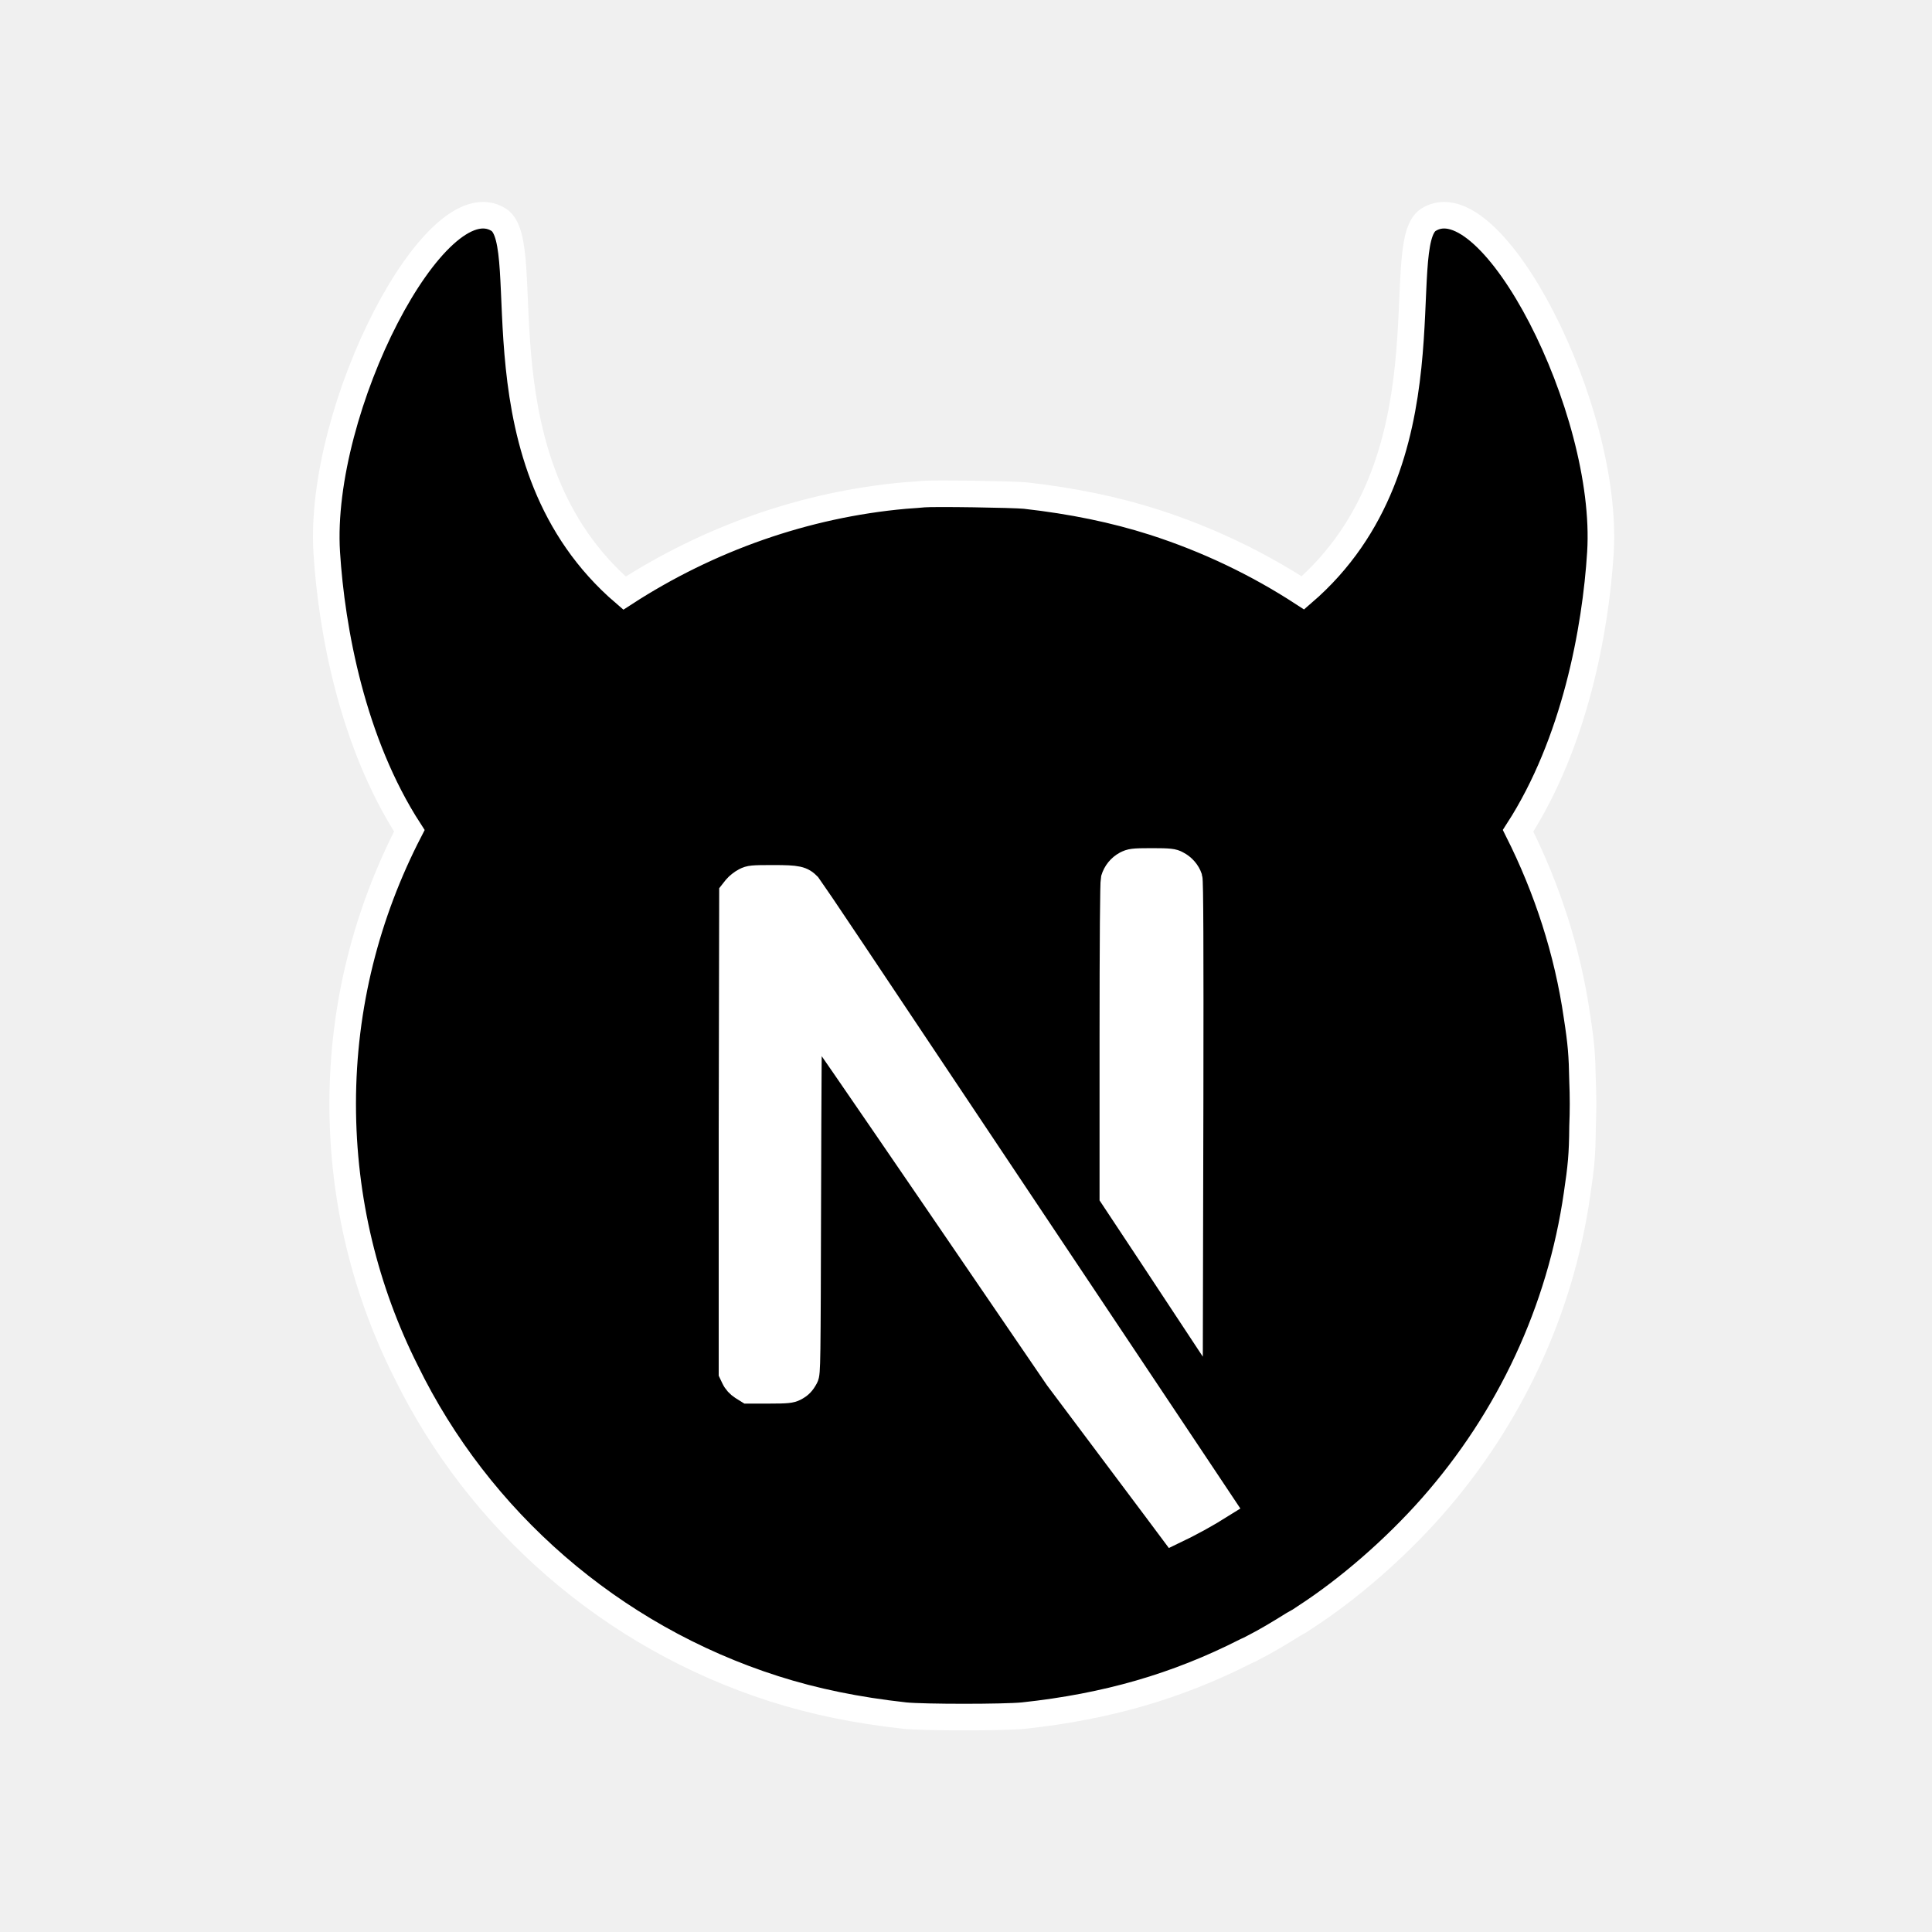
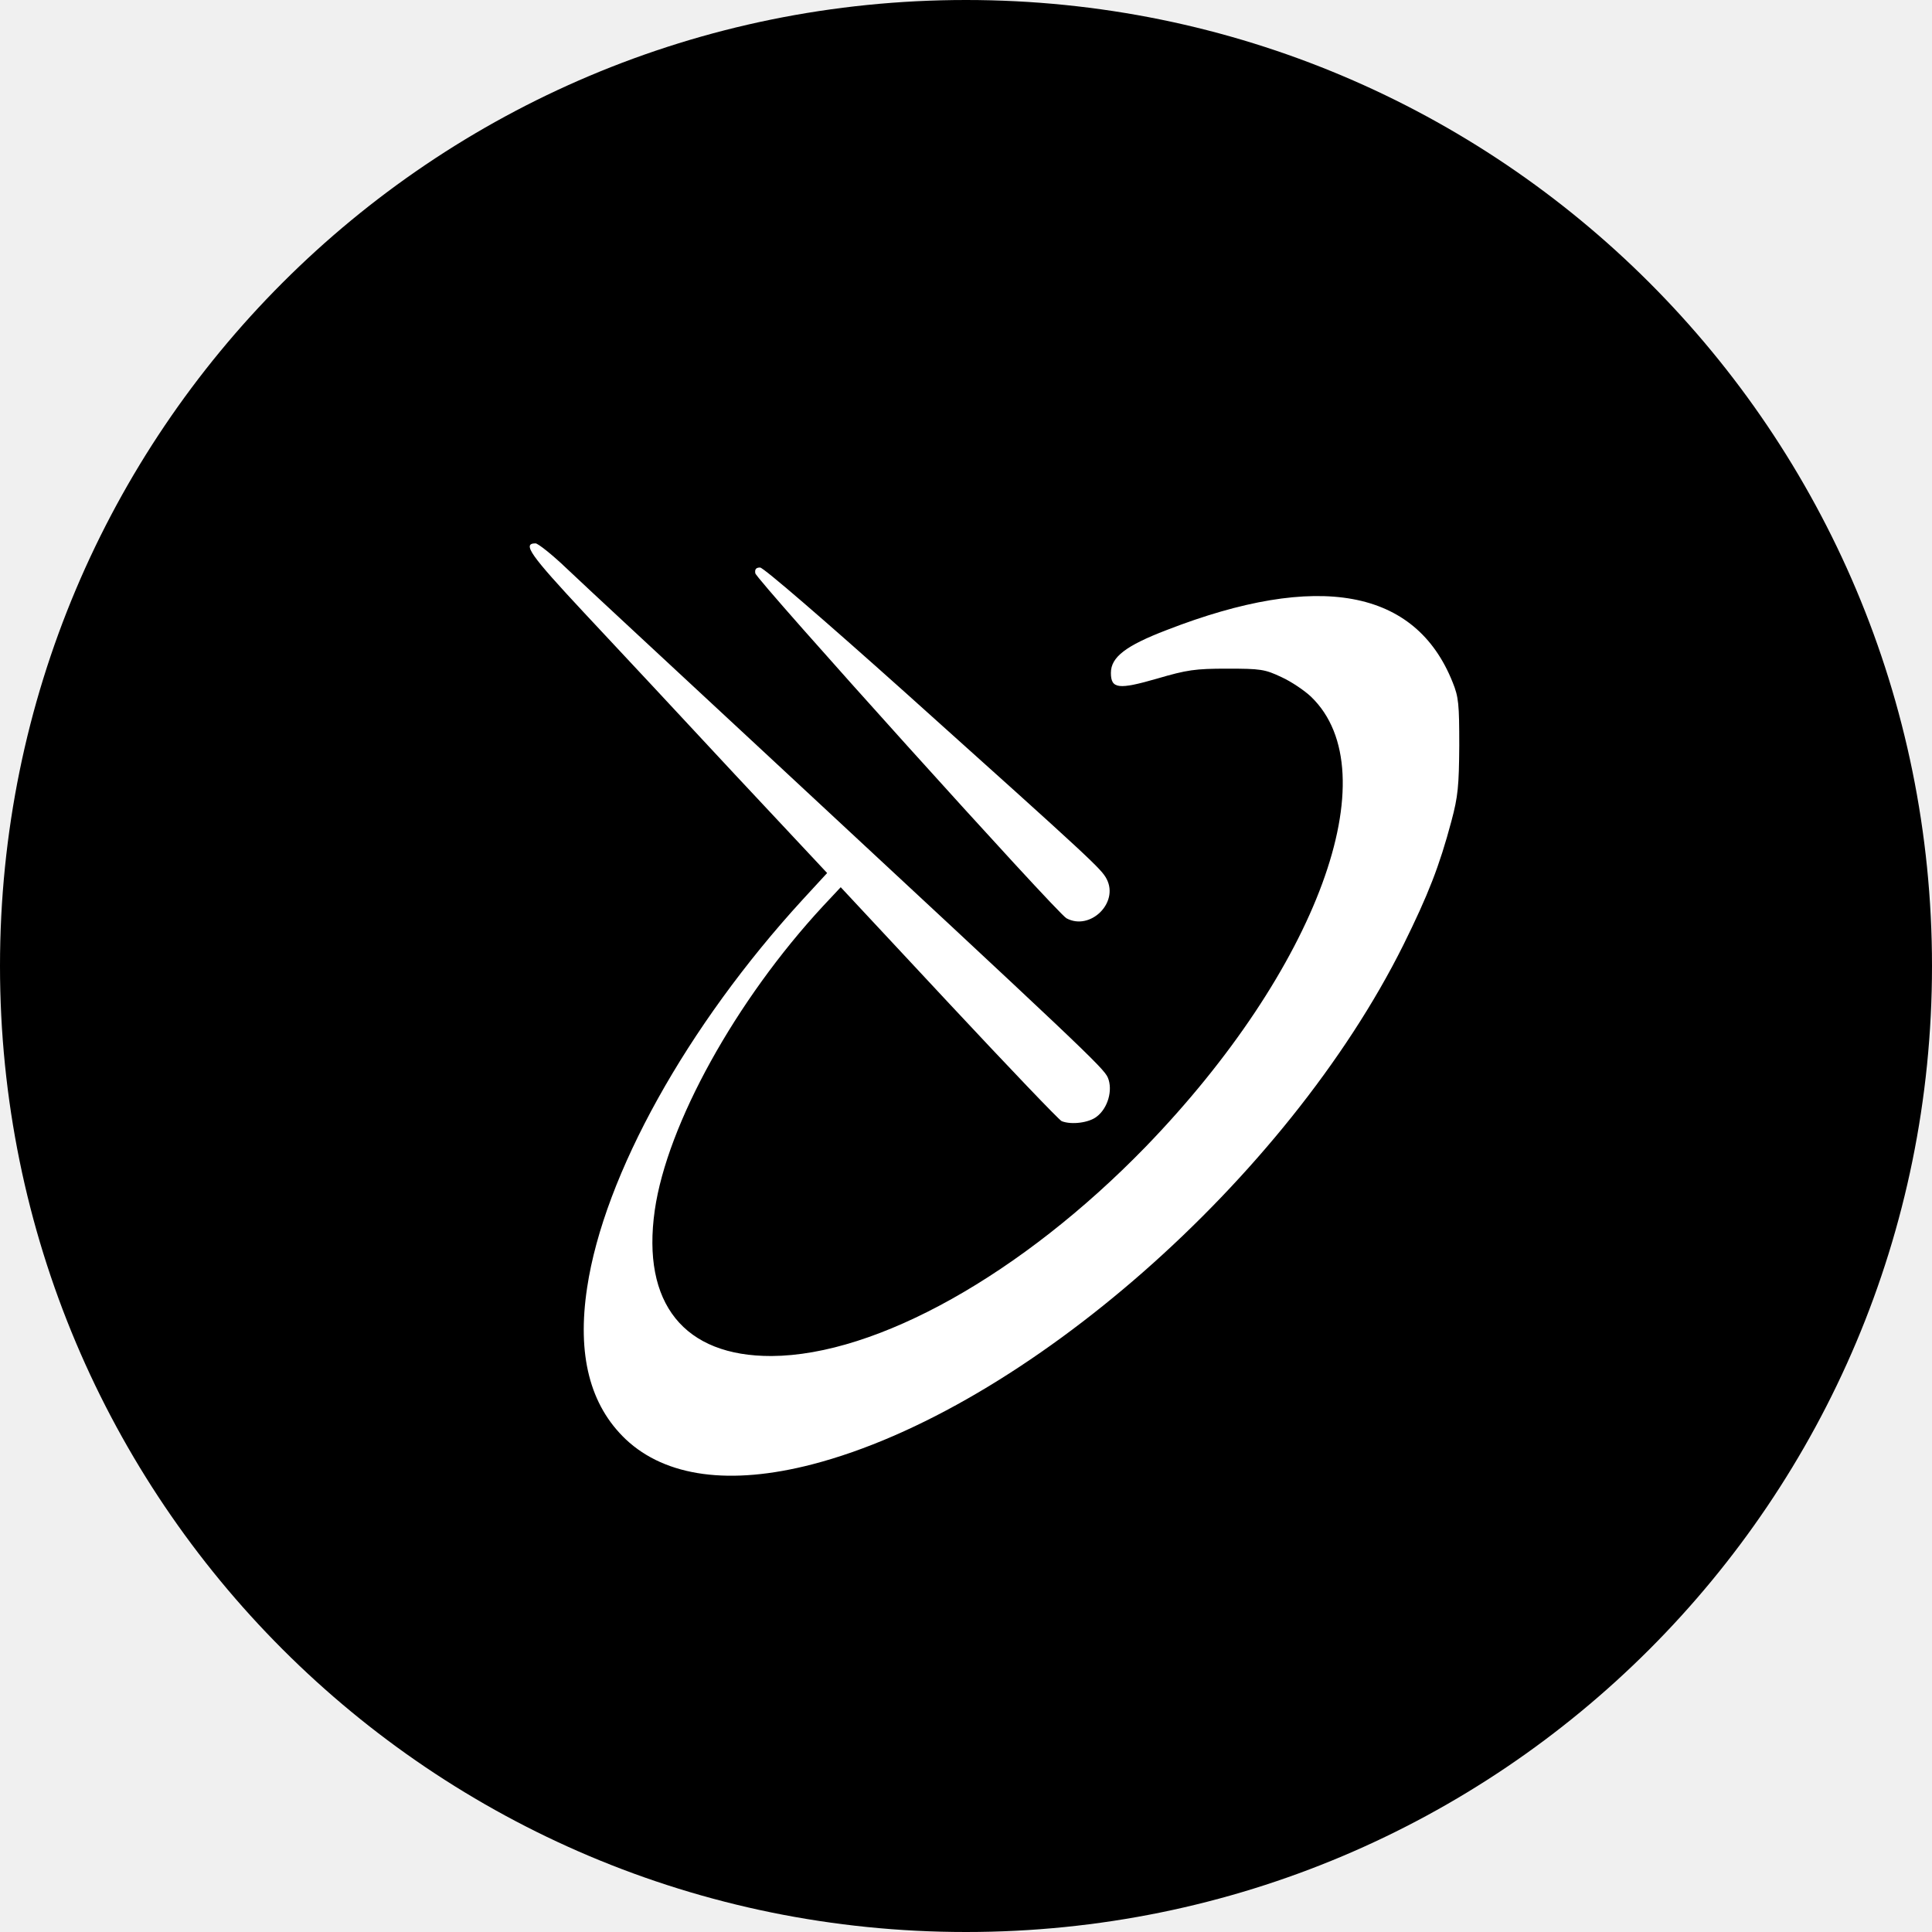
- <svg xmlns="http://www.w3.org/2000/svg" version="1.2" viewBox="0 0 800 800" width="801" height="801">
+ <svg xmlns="http://www.w3.org/2000/svg" version="1.2" viewBox="0 0 640 640" width="640" height="640">
  <style>
- 		.s0 { fill: #ffffff } 
- 		.s1 { fill: #000000;stroke: #ffffff;stroke-miterlimit:100;stroke-width: 11 } 
+ 		.s0 { fill: #ffffff;stroke: #000000;stroke-miterlimit:10 } 
+ 		.s1 { fill: #000000 } 
	</style>
-   <g id="Layer 1">
-     <path id="Shape 1" fill-rule="evenodd" class="s0" d="m556.9 260.6v392.6h-311v-392.6z" />
-     <path class="s1" d="m424.5 205.2c19.6 2.2 37 5.8 53.3 11 22.1 7.1 42.8 17 61.7 29.3 62.7-54 36.2-144.5 52-154.5 26-16.4 74.9 77.9 71.2 137.8-2 32-10.6 78.8-34.1 115.2 12 23.9 20.5 49.8 24.4 76.9 1.7 11 2.1 15.8 2.3 26.7q0.2 4.7 0.2 9.5 0 4.6-0.2 9.3c-0.1 12-0.6 16.7-2.3 28.2-6.9 47.9-27.8 92.8-60.2 129.5-15.3 17.3-34.5 34-52.6 45.7l-2.1 1.4-2.5 1.4c-5.6 3.5-11.2 6.9-17.1 9.9-0.6 0.3-1.5 0.8-2.5 1.2-28.7 14.6-57.8 23-92.3 26.7-7.8 0.8-41.3 0.8-49 0-19.9-2.2-37.5-5.8-54.1-11.1-67.7-21.6-122.5-70-152.5-131.4-16.8-33.4-26.2-71-26.2-110.8 0-40.7 10-79 27.6-113.1-23.6-36.4-32.2-83.2-34.2-115.2-3.7-59.9 45.2-154.2 71.2-137.8 15.8 10.1-10.8 100.7 52.1 154.6 34.7-22.5 74.7-36.7 116.1-40.4 3.2-0.2 6.6-0.5 7.7-0.6 4.2-0.4 37.3 0.1 42.1 0.6zm73 405.2c-22.3-33.5-67.8-101.5-101.1-151.4-33.2-49.8-61-91.3-61.7-92.1-2.7-2.8-4.4-3.2-14.6-3.2-8.7 0-9.5 0.1-11.5 1.1-1.2 0.6-3 2-3.8 3l-1.5 1.9-0.2 99.4v99.3l1 2.1c0.7 1.5 1.9 2.8 3.3 3.7l2.4 1.5h8.7c7.5 0 8.9-0.2 10.5-1 2.1-1.1 3.1-2.1 4.4-4.5 0.9-1.7 0.9-4.6 1.1-76 0.1-40.7 0.3-74.1 0.5-74 0.2 0 23.4 33.7 51.7 75.1l51.3 75.1 41 54.7q3.4 4.6 6.7 9 10.5-5 20.2-11.1zm-20.6-253.7c-7.9 0-8.6 0.2-10.6 1.2-2.4 1.3-4.2 3.5-5 6.2-0.3 1.2-0.5 24.7-0.5 66.5v64.8l15.9 24 15.9 24.1 0.2-89c0.1-62.1 0-89.6-0.4-90.9-0.8-2.4-2.7-4.6-5.1-5.8-1.6-0.9-2.9-1.1-10.4-1.1z" />
-     <g>
- 		</g>
+   <path id="Shape 2" fill-rule="evenodd" class="s0" d="m520 145v382h-393v-382z" />
+   <g>
+     <path id="Shape 1" fill-rule="evenodd" class="s1" d="m320 640c-177 0-320-143-320-320 0-177 143-320 320-320 177 0 320 143 320 320 0 177-143 320-320 320zm-142.6-460c-4.5 0-1.8 3.8 16.3 23.2 10.5 11.2 32.8 35.1 49.6 53.2l30.7 32.8-8.1 8.8c-38.3 41.8-65.8 91.2-71.4 128.5-3.4 22.3 0.9 39 12.8 50.3 13.3 12.5 34.6 15.3 61.7 8.3 70.3-18.2 157.4-94.8 195.9-172.1 8.2-16.6 11.9-26 15.9-41 2.2-8.2 2.5-11.7 2.6-25 0-13.7-0.2-16.1-2.2-21-12.3-30.9-44.5-36.8-94.7-17.3-13.6 5.2-18.5 9-18.5 14.2 0 5.3 2.5 5.6 15.3 1.9 9.9-2.9 12.6-3.3 23.2-3.3 11.1 0 12.5 0.2 18 2.8 3.3 1.5 7.7 4.5 9.8 6.5 26.1 25.1 2 90.4-54.8 149.1-41 42.2-89 69.1-123.9 69.3-29 0.1-43.1-17.4-38.7-48.3 4.1-28.5 26.9-69.6 55.7-100.7l5.9-6.3 35.9 38.5c19.7 21.1 36.5 38.7 37.3 39 3.3 1.3 9.1 0.5 11.6-1.5 3.7-2.8 5.4-8.8 3.7-12.9-1.3-3.2-8.9-10.3-113.5-107.5-31.3-29.1-61-56.6-65.8-61.2-4.8-4.6-9.5-8.3-10.3-8.3zm74.4 8c-1.4 0-1.8 0.6-1.6 1.9 0.4 2.2 99.9 112.6 103.1 114.3 7.8 4.2 17.4-5.1 13.3-13-1.8-3.4-4.1-5.6-66.5-61.6-26.8-24-47.2-41.6-48.3-41.6z" />
  </g>
</svg>
